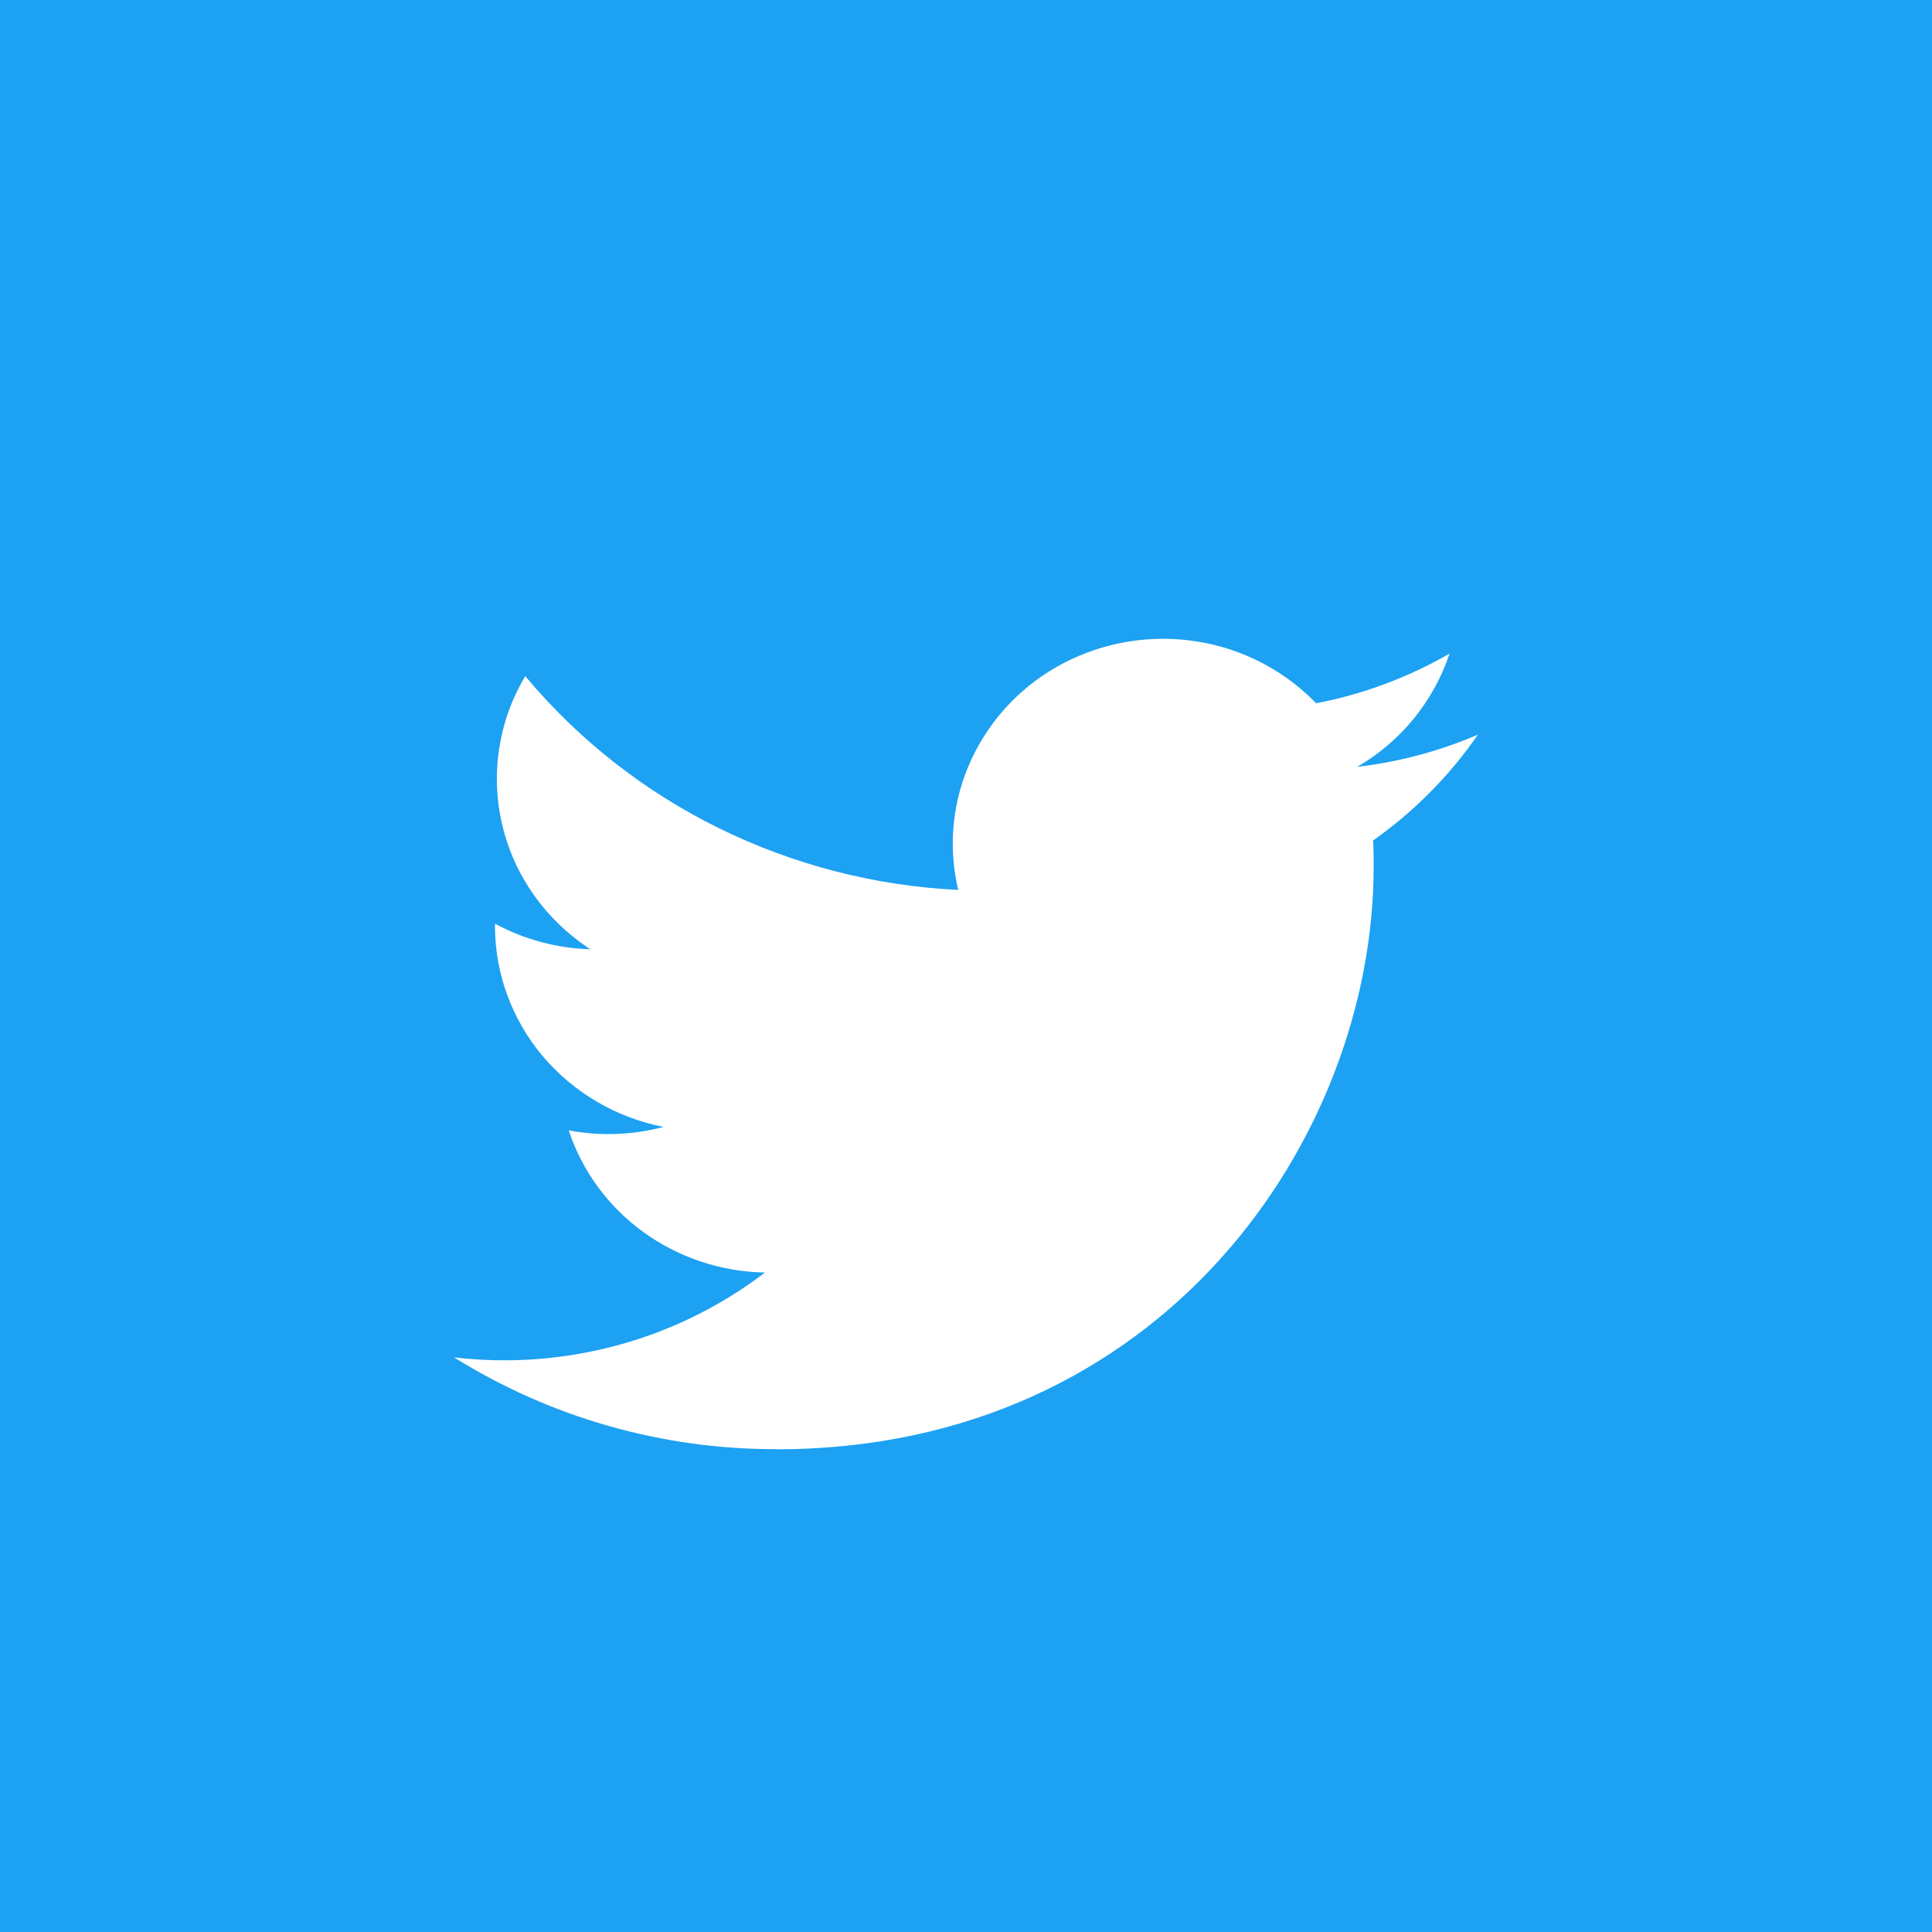
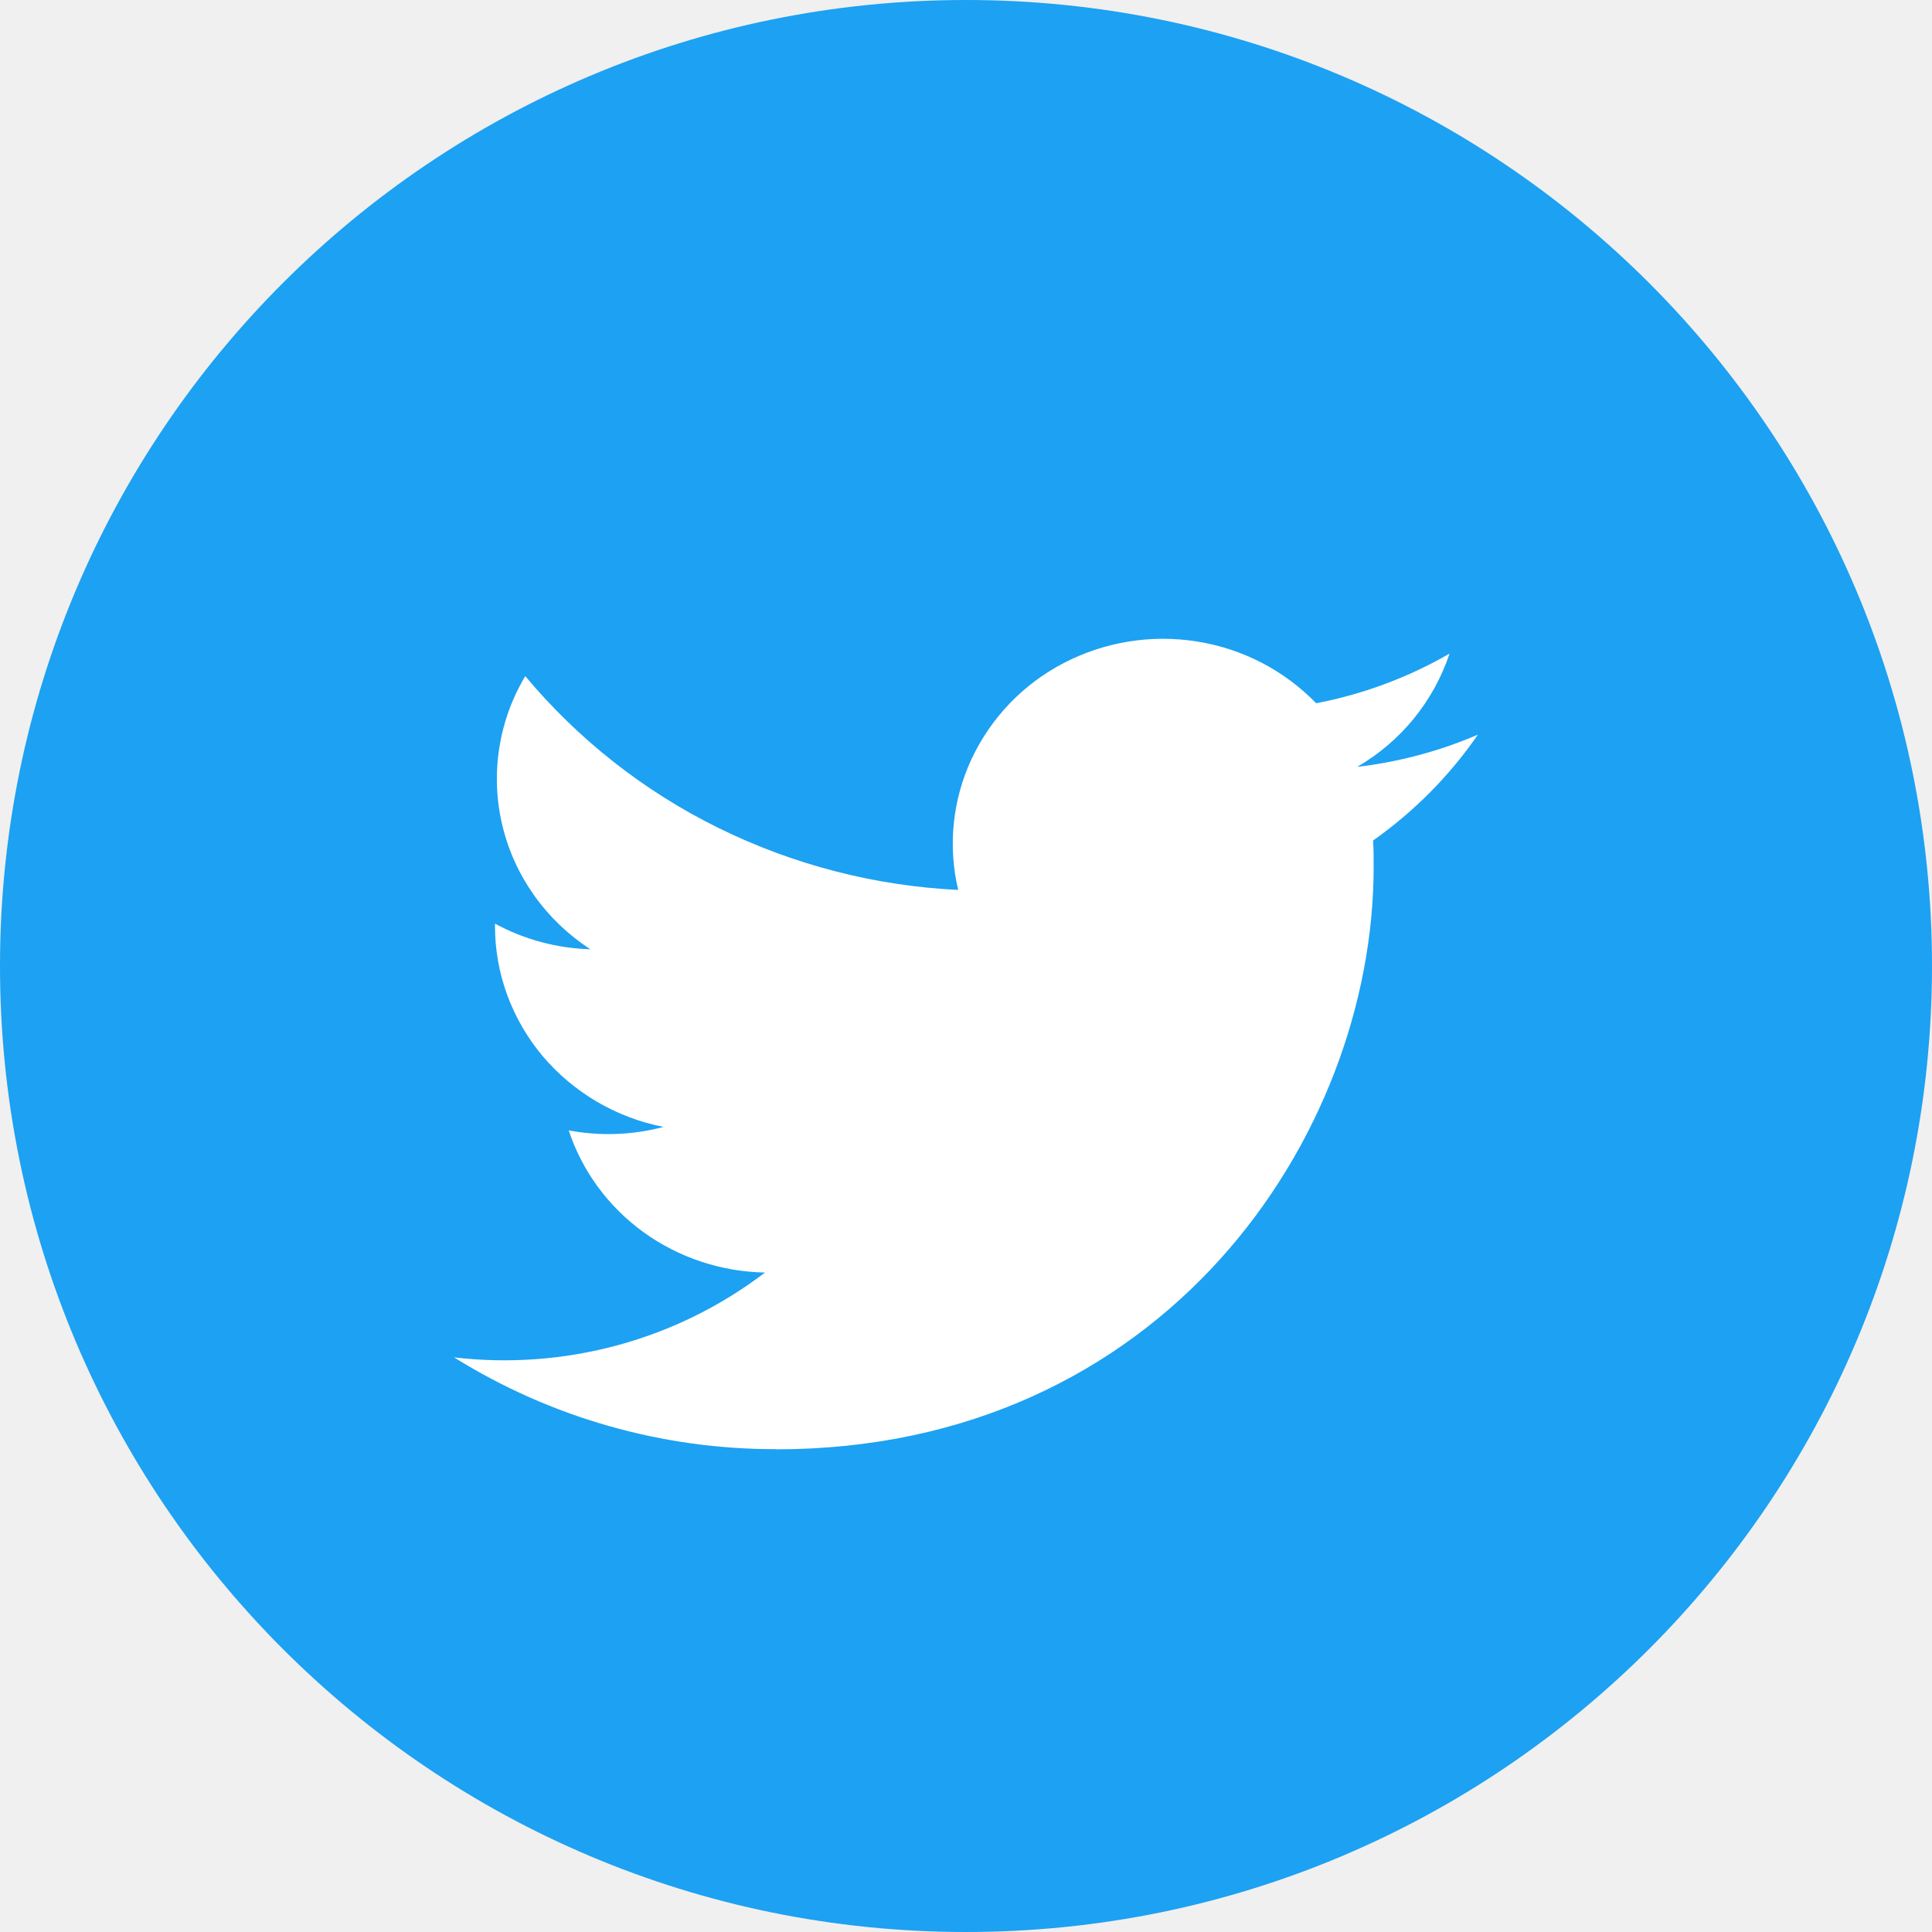
<svg xmlns="http://www.w3.org/2000/svg" fill="none" viewBox="0 0 24 24">
-   <rect width="24" height="24" fill="#1DA1F2" />
+   <rect width="24" height="24" fill="#1DA1F2" rx="12" />
  <path fill="#fff" d="M9.64 18.004c4.8 0 7.424-3.874 7.424-7.234 0-.11 0-.22-.007-.329.51-.36.951-.805 1.302-1.315-.477.205-.982.34-1.499.4a2.563 2.563 0 0 0 1.147-1.407 5.313 5.313 0 0 1-1.657.617 2.634 2.634 0 0 0-1.48-.767 2.672 2.672 0 0 0-1.655.267 2.571 2.571 0 0 0-1.146 1.193 2.485 2.485 0 0 0-.166 1.626 7.562 7.562 0 0 1-2.978-.77 7.376 7.376 0 0 1-2.4-1.886 2.488 2.488 0 0 0-.285 1.853c.15.63.541 1.181 1.094 1.54a2.64 2.64 0 0 1-1.185-.318v.033c0 .587.21 1.155.59 1.61a2.63 2.63 0 0 0 1.504.882 2.671 2.671 0 0 1-1.178.043c.166.505.491.947.928 1.264.437.316.965.492 1.51.502a5.305 5.305 0 0 1-1.824.901 5.368 5.368 0 0 1-2.038.153 7.531 7.531 0 0 0 4 1.14" />
</svg>
